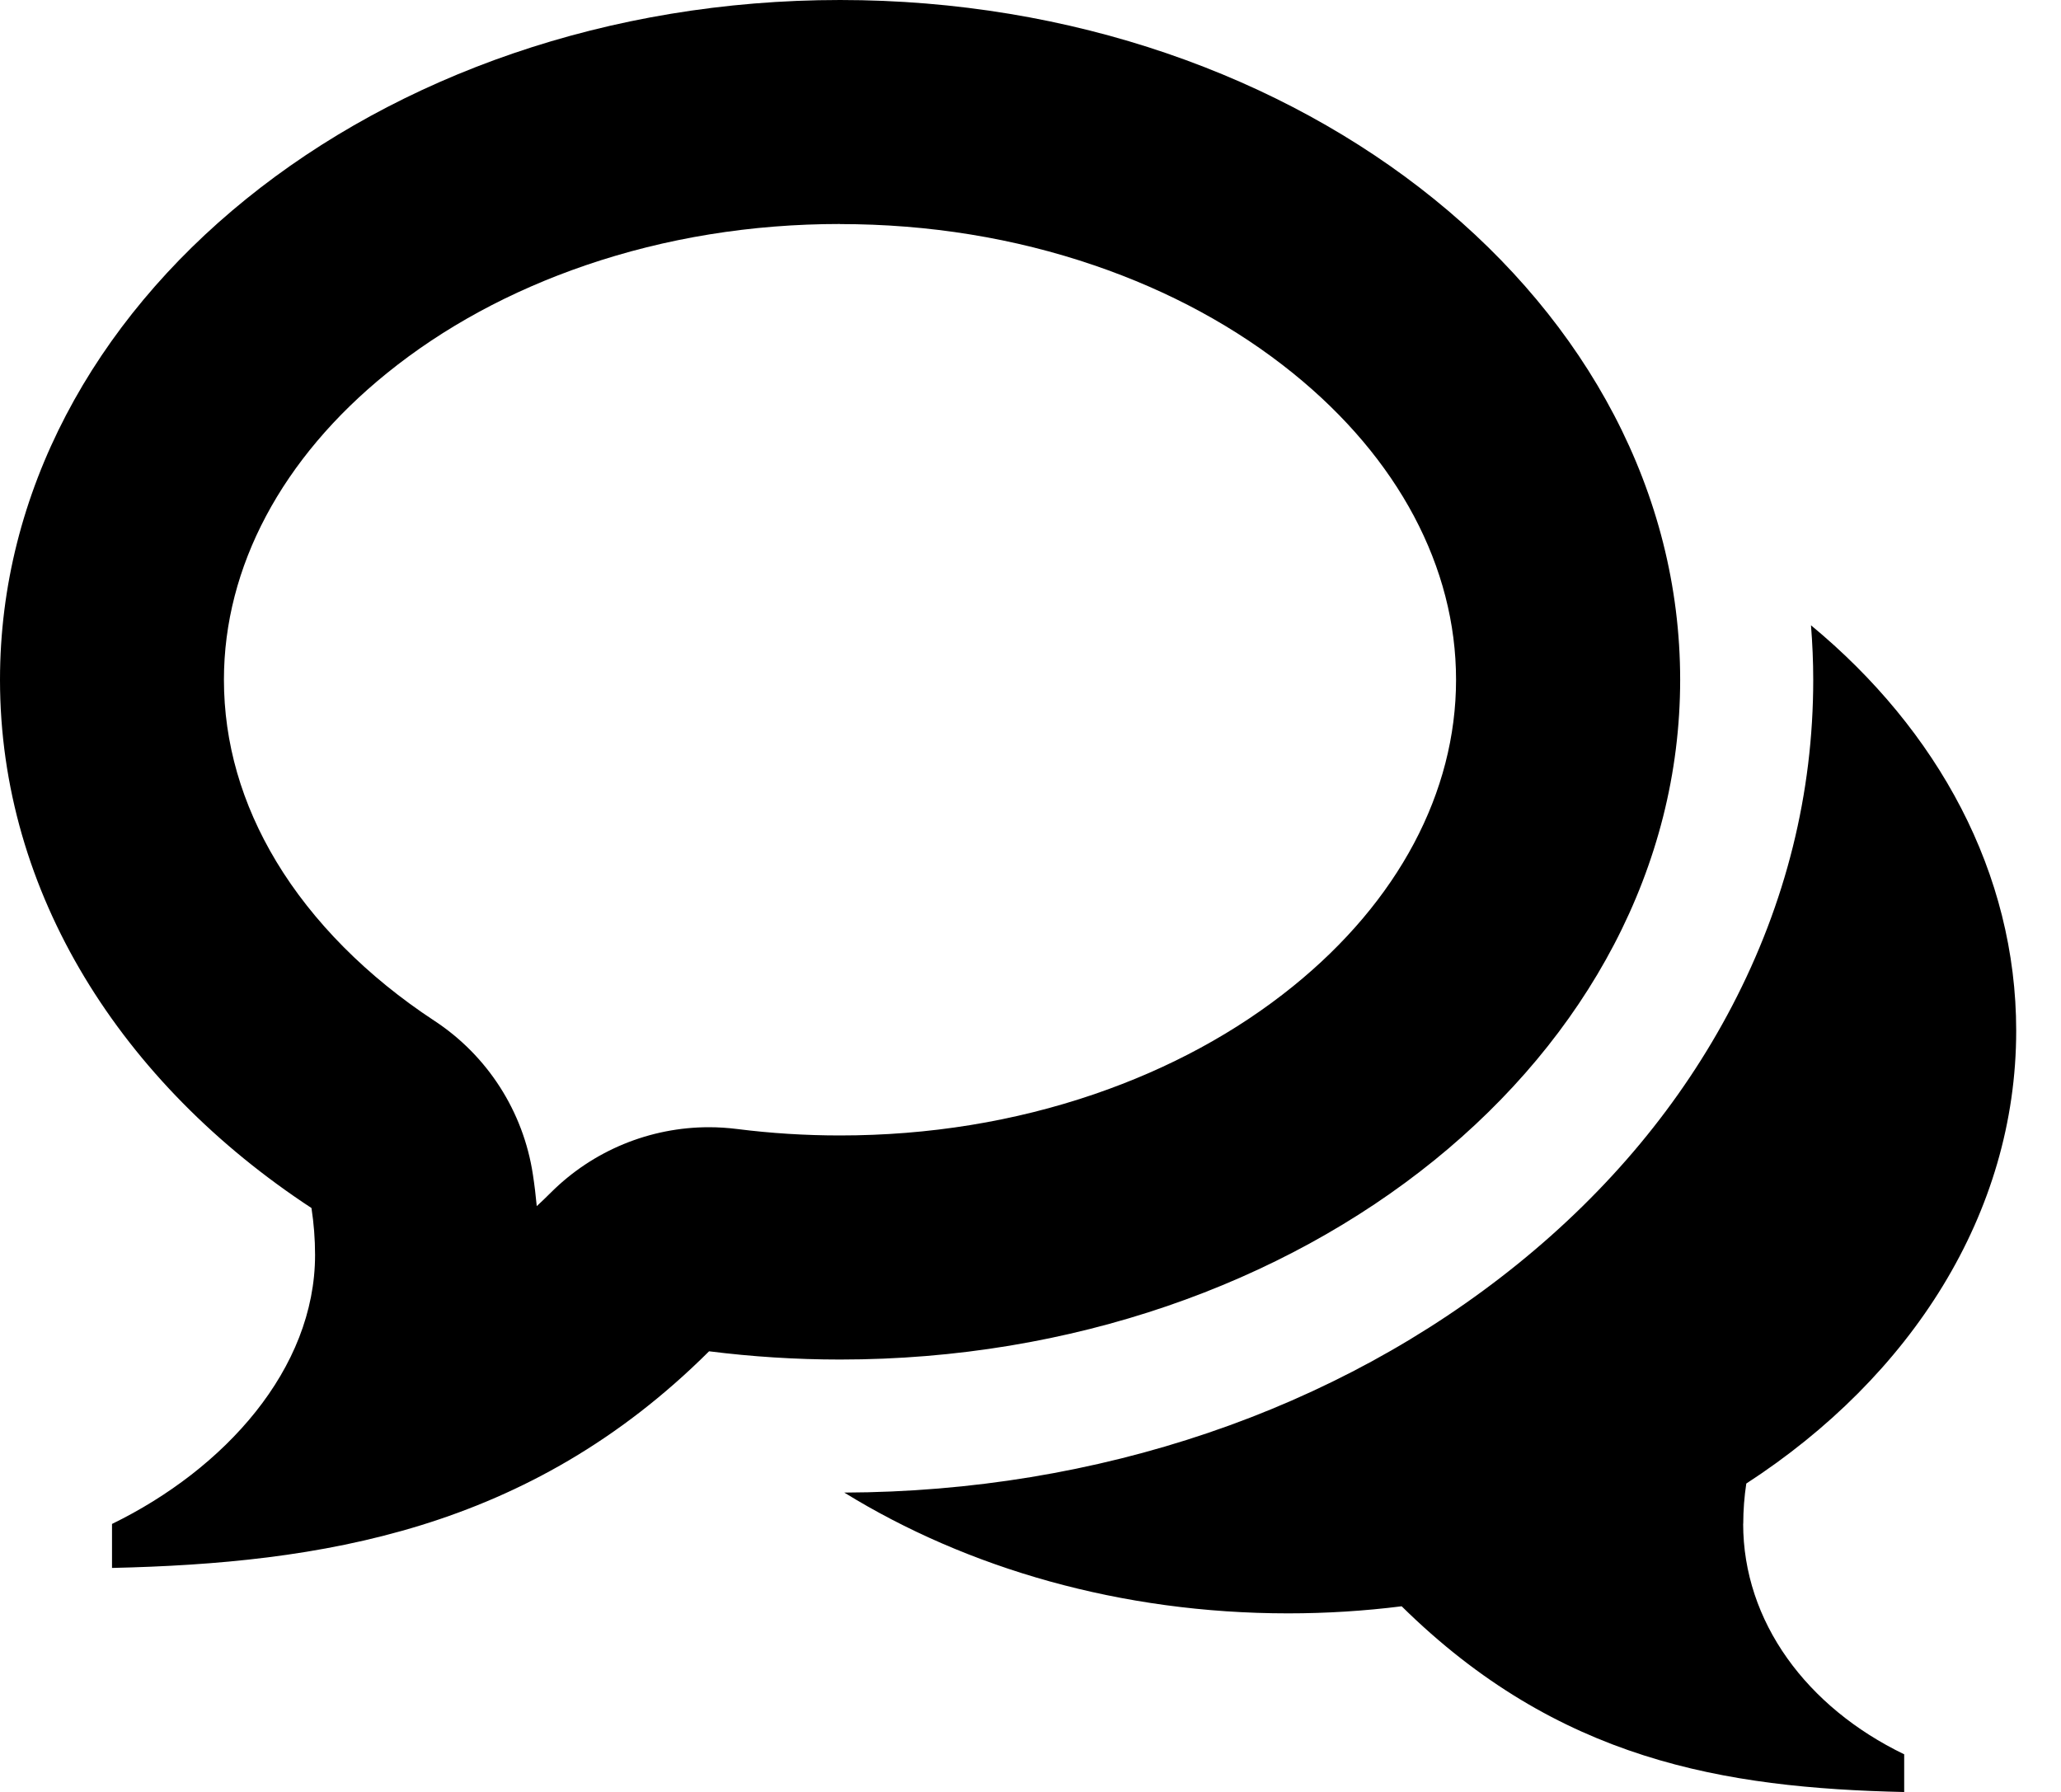
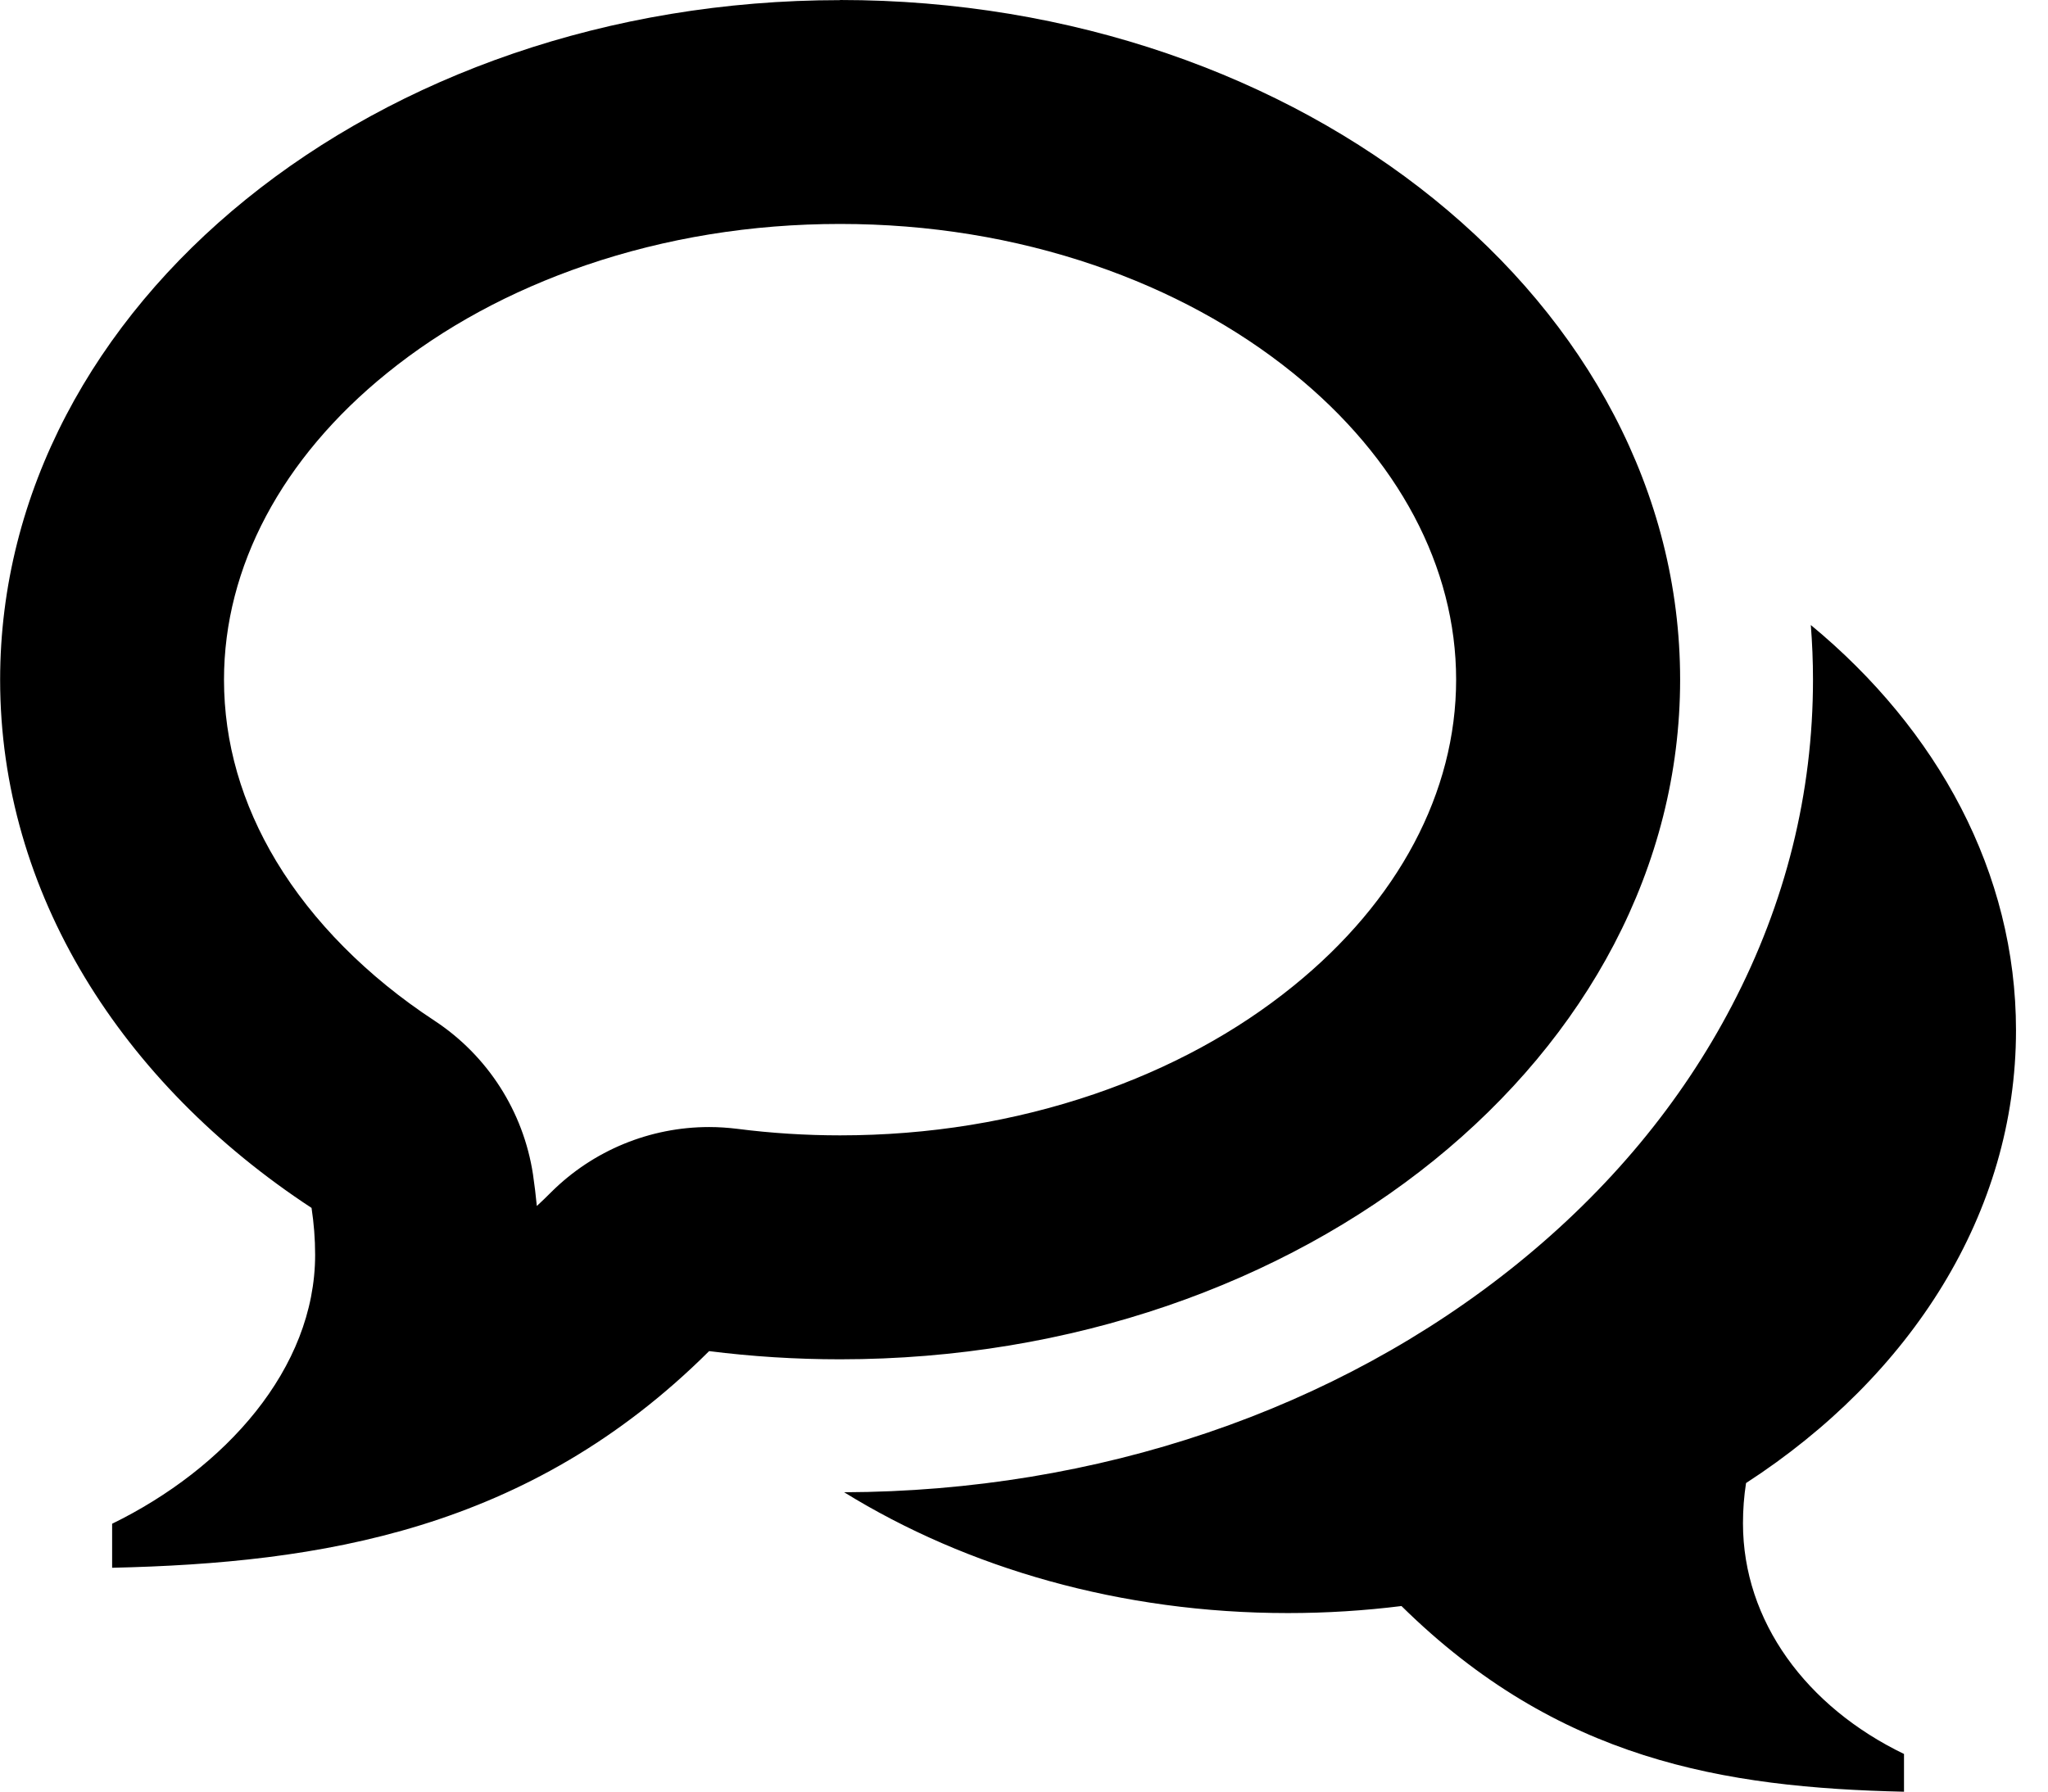
- <svg xmlns="http://www.w3.org/2000/svg" version="1.1" width="23" height="20" viewBox="0 0 23 20">
-   <path d="M9.375 2.5c-0.99 0-1.945 0.155-2.84 0.461-0.838 0.287-1.584 0.692-2.217 1.204-1.173 0.949-1.819 2.164-1.819 3.421 0 0.703 0.197 1.386 0.584 2.029 0.404 0.671 1.014 1.285 1.763 1.777 0.595 0.39 0.995 1.015 1.101 1.718 0.018 0.117 0.032 0.234 0.043 0.352 0.053-0.049 0.106-0.1 0.158-0.152 0.471-0.47 1.107-0.729 1.764-0.729 0.104 0 0.209 0.007 0.314 0.020 0.378 0.048 0.764 0.072 1.147 0.072 0.99 0 1.945-0.155 2.84-0.461 0.838-0.287 1.584-0.692 2.217-1.204 1.173-0.949 1.819-2.164 1.819-3.421s-0.646-2.472-1.819-3.421c-0.633-0.512-1.378-0.917-2.217-1.204-0.895-0.306-1.85-0.461-2.84-0.461zM9.375 0v0c5.178 0 9.375 3.397 9.375 7.587s-4.197 7.587-9.375 7.587c-0.497 0-0.985-0.032-1.462-0.092-2.014 2.006-4.339 2.365-6.663 2.418v-0.491c1.255-0.612 2.266-1.728 2.266-3.003 0-0.178-0.014-0.352-0.040-0.523-2.12-1.391-3.476-3.515-3.476-5.896 0-4.19 4.197-7.587 9.375-7.587zM19.453 17.006c0 1.093 0.709 2.049 1.797 2.574v0.421c-2.014-0.045-3.863-0.354-5.608-2.073-0.413 0.052-0.836 0.079-1.267 0.079-1.865 0-3.582-0.503-4.953-1.348 2.826-0.010 5.493-0.915 7.516-2.552 1.020-0.825 1.824-1.793 2.391-2.878 0.601-1.15 0.906-2.375 0.906-3.641 0-0.204-0.009-0.407-0.025-0.609 1.417 1.171 2.29 2.766 2.29 4.525 0 2.041-1.175 3.862-3.012 5.054-0.022 0.146-0.034 0.296-0.034 0.449z" />
+ <svg xmlns="http://www.w3.org/2000/svg" version="1.1" width="16" height="14" viewBox="0 0 16 14">
+   <path d="M6.563 1.75c-0.693 0-1.361 0.109-1.988 0.323-0.587 0.201-1.109 0.484-1.552 0.843-0.821 0.664-1.273 1.515-1.273 2.395 0 0.492 0.138 0.97 0.409 1.42 0.283 0.469 0.71 0.9 1.234 1.244 0.416 0.273 0.696 0.71 0.771 1.202 0.012 0.082 0.022 0.164 0.030 0.247 0.037-0.034 0.074-0.070 0.111-0.107 0.33-0.329 0.775-0.51 1.235-0.51 0.073 0 0.147 0.005 0.22 0.014 0.265 0.034 0.535 0.051 0.803 0.051 0.693 0 1.361-0.109 1.988-0.323 0.587-0.201 1.109-0.484 1.552-0.843 0.821-0.664 1.273-1.515 1.273-2.395s-0.452-1.731-1.273-2.395c-0.443-0.358-0.965-0.642-1.552-0.843-0.626-0.214-1.295-0.323-1.988-0.323zM6.563 0v0c3.624 0 6.563 2.378 6.563 5.311s-2.938 5.311-6.563 5.311c-0.348 0-0.69-0.022-1.023-0.064-1.41 1.404-3.038 1.656-4.664 1.693v-0.344c0.878-0.429 1.586-1.209 1.586-2.102 0-0.124-0.010-0.247-0.028-0.366-1.484-0.974-2.433-2.461-2.433-4.127 0-2.933 2.938-5.311 6.563-5.311zM13.617 11.904c0 0.765 0.496 1.434 1.258 1.802v0.295c-1.41-0.032-2.704-0.247-3.926-1.451-0.289 0.036-0.585 0.055-0.887 0.055-1.305 0-2.508-0.352-3.467-0.944 1.978-0.007 3.845-0.641 5.261-1.787 0.714-0.578 1.277-1.255 1.674-2.015 0.421-0.805 0.634-1.662 0.634-2.549 0-0.143-0.006-0.285-0.017-0.426 0.992 0.819 1.603 1.936 1.603 3.167 0 1.429-0.822 2.703-2.109 3.538-0.016 0.102-0.024 0.207-0.024 0.314z" />
</svg>
